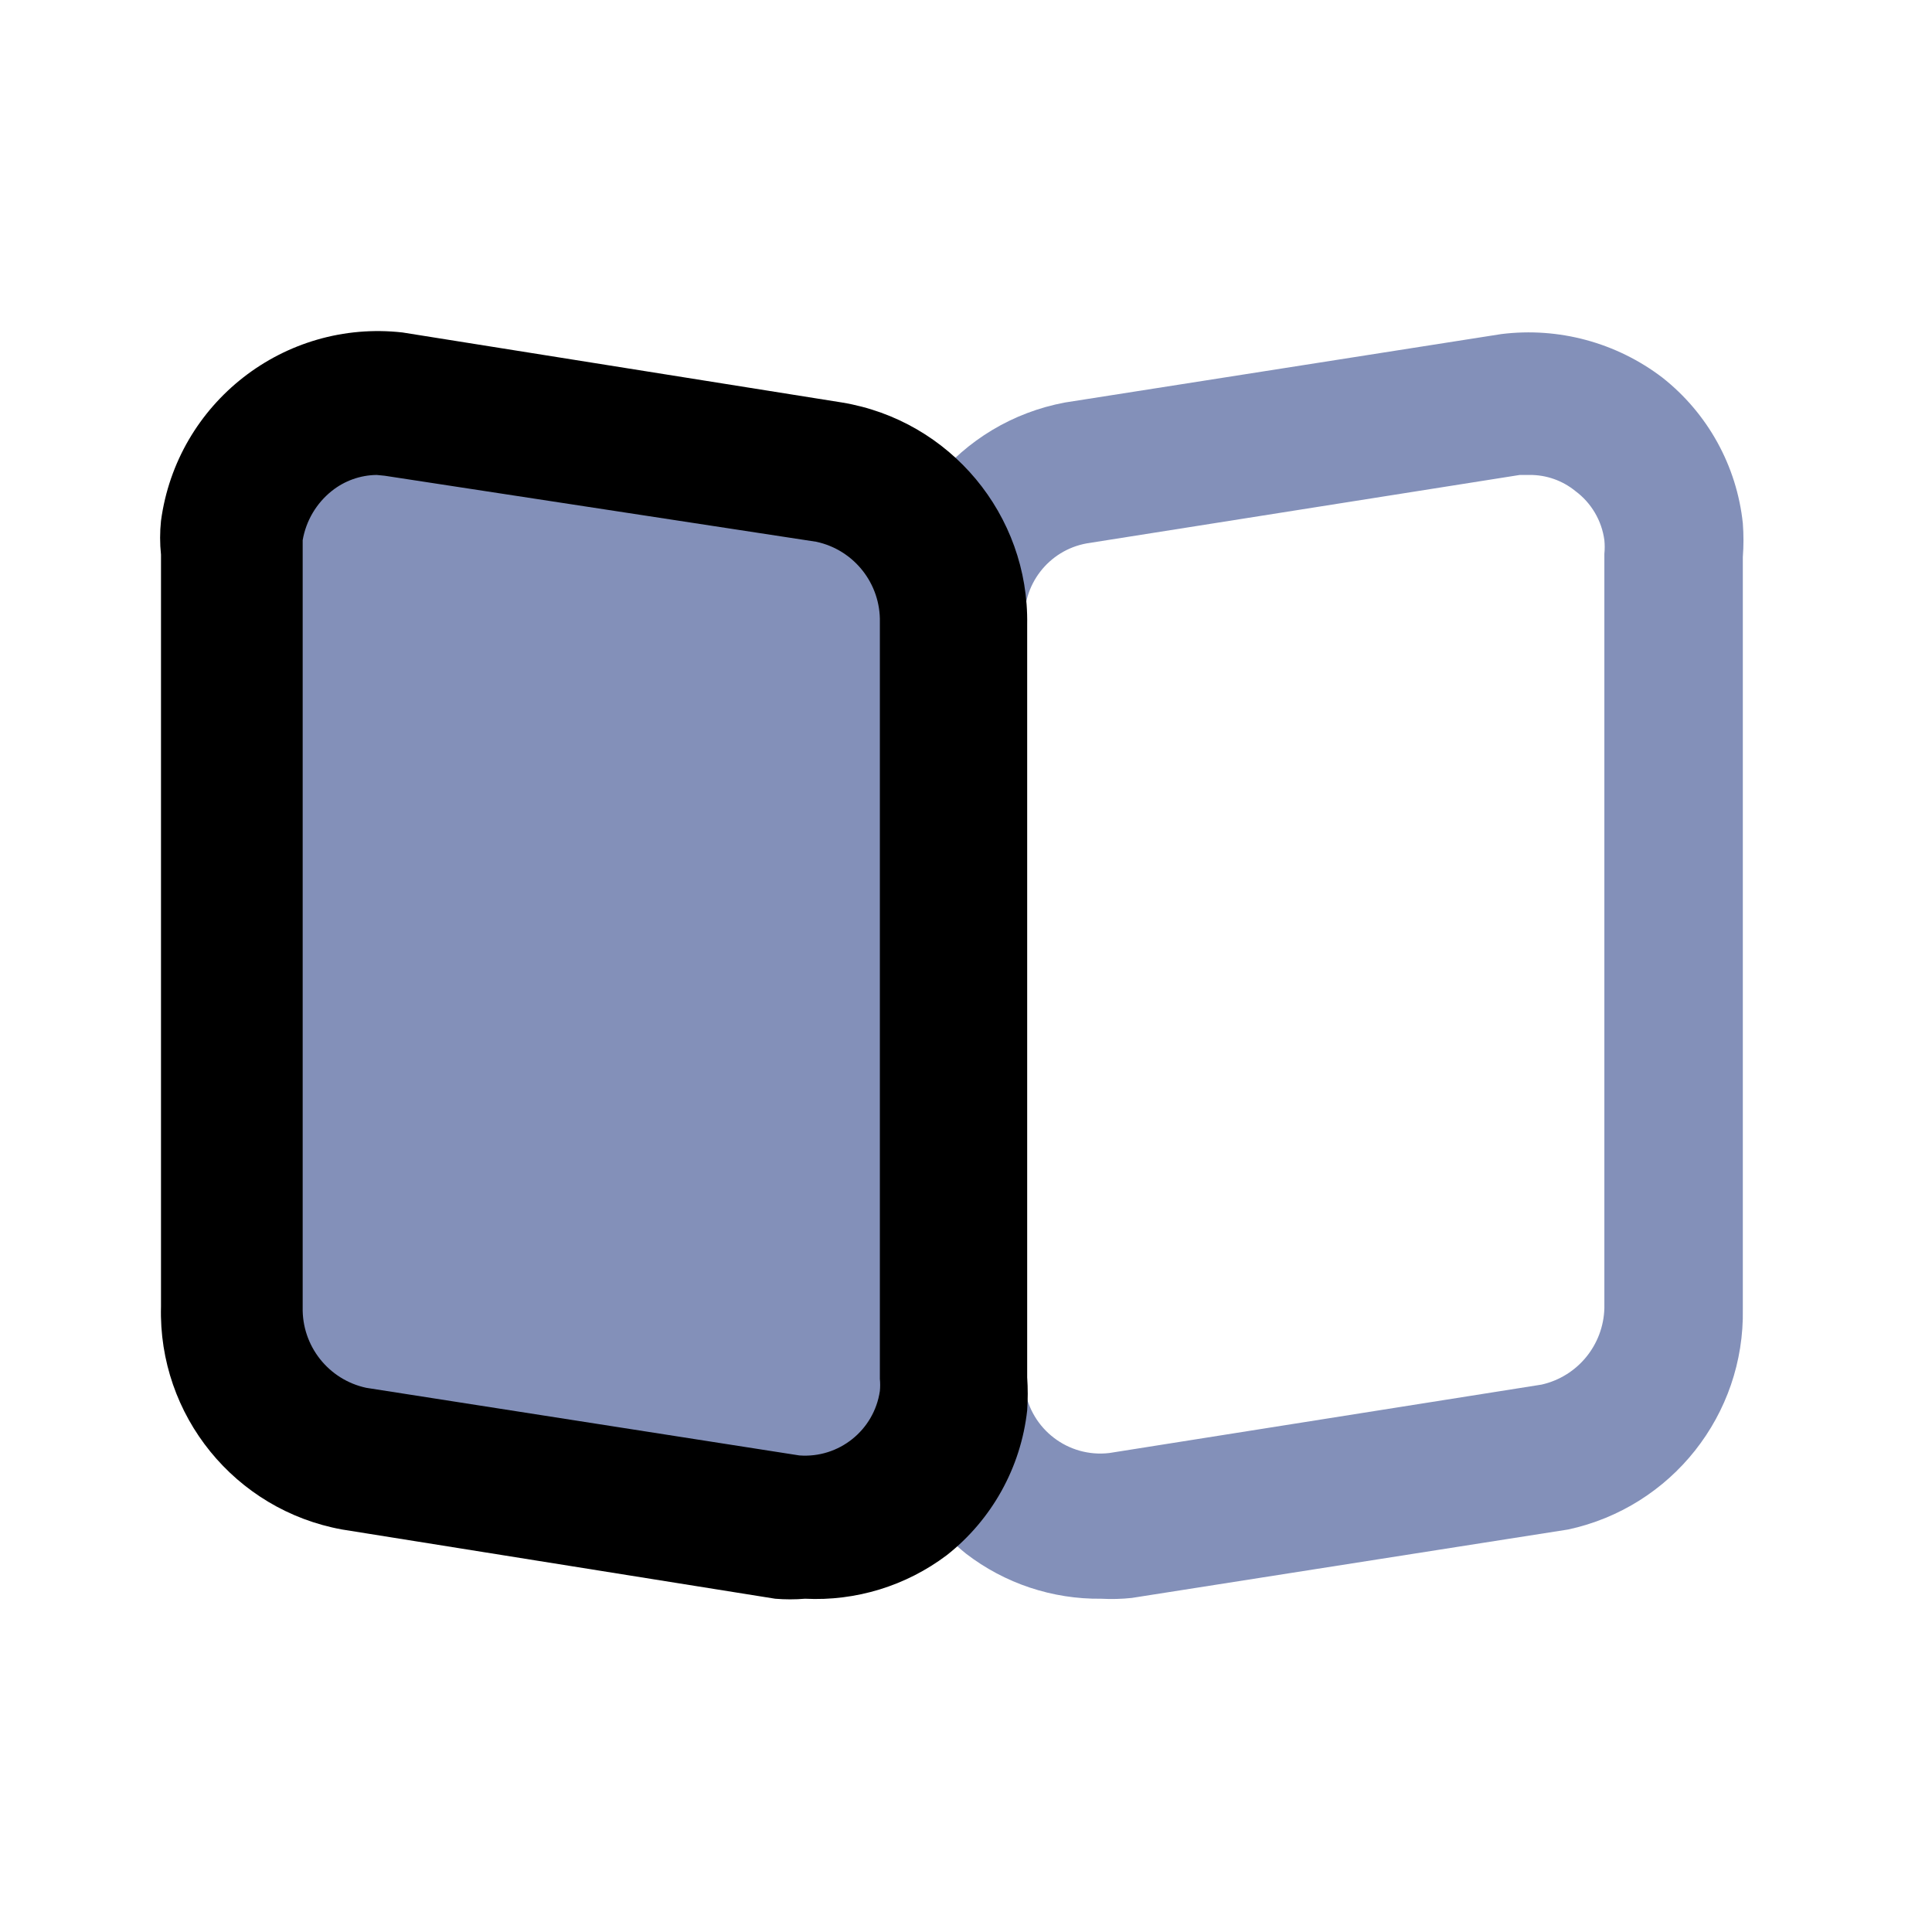
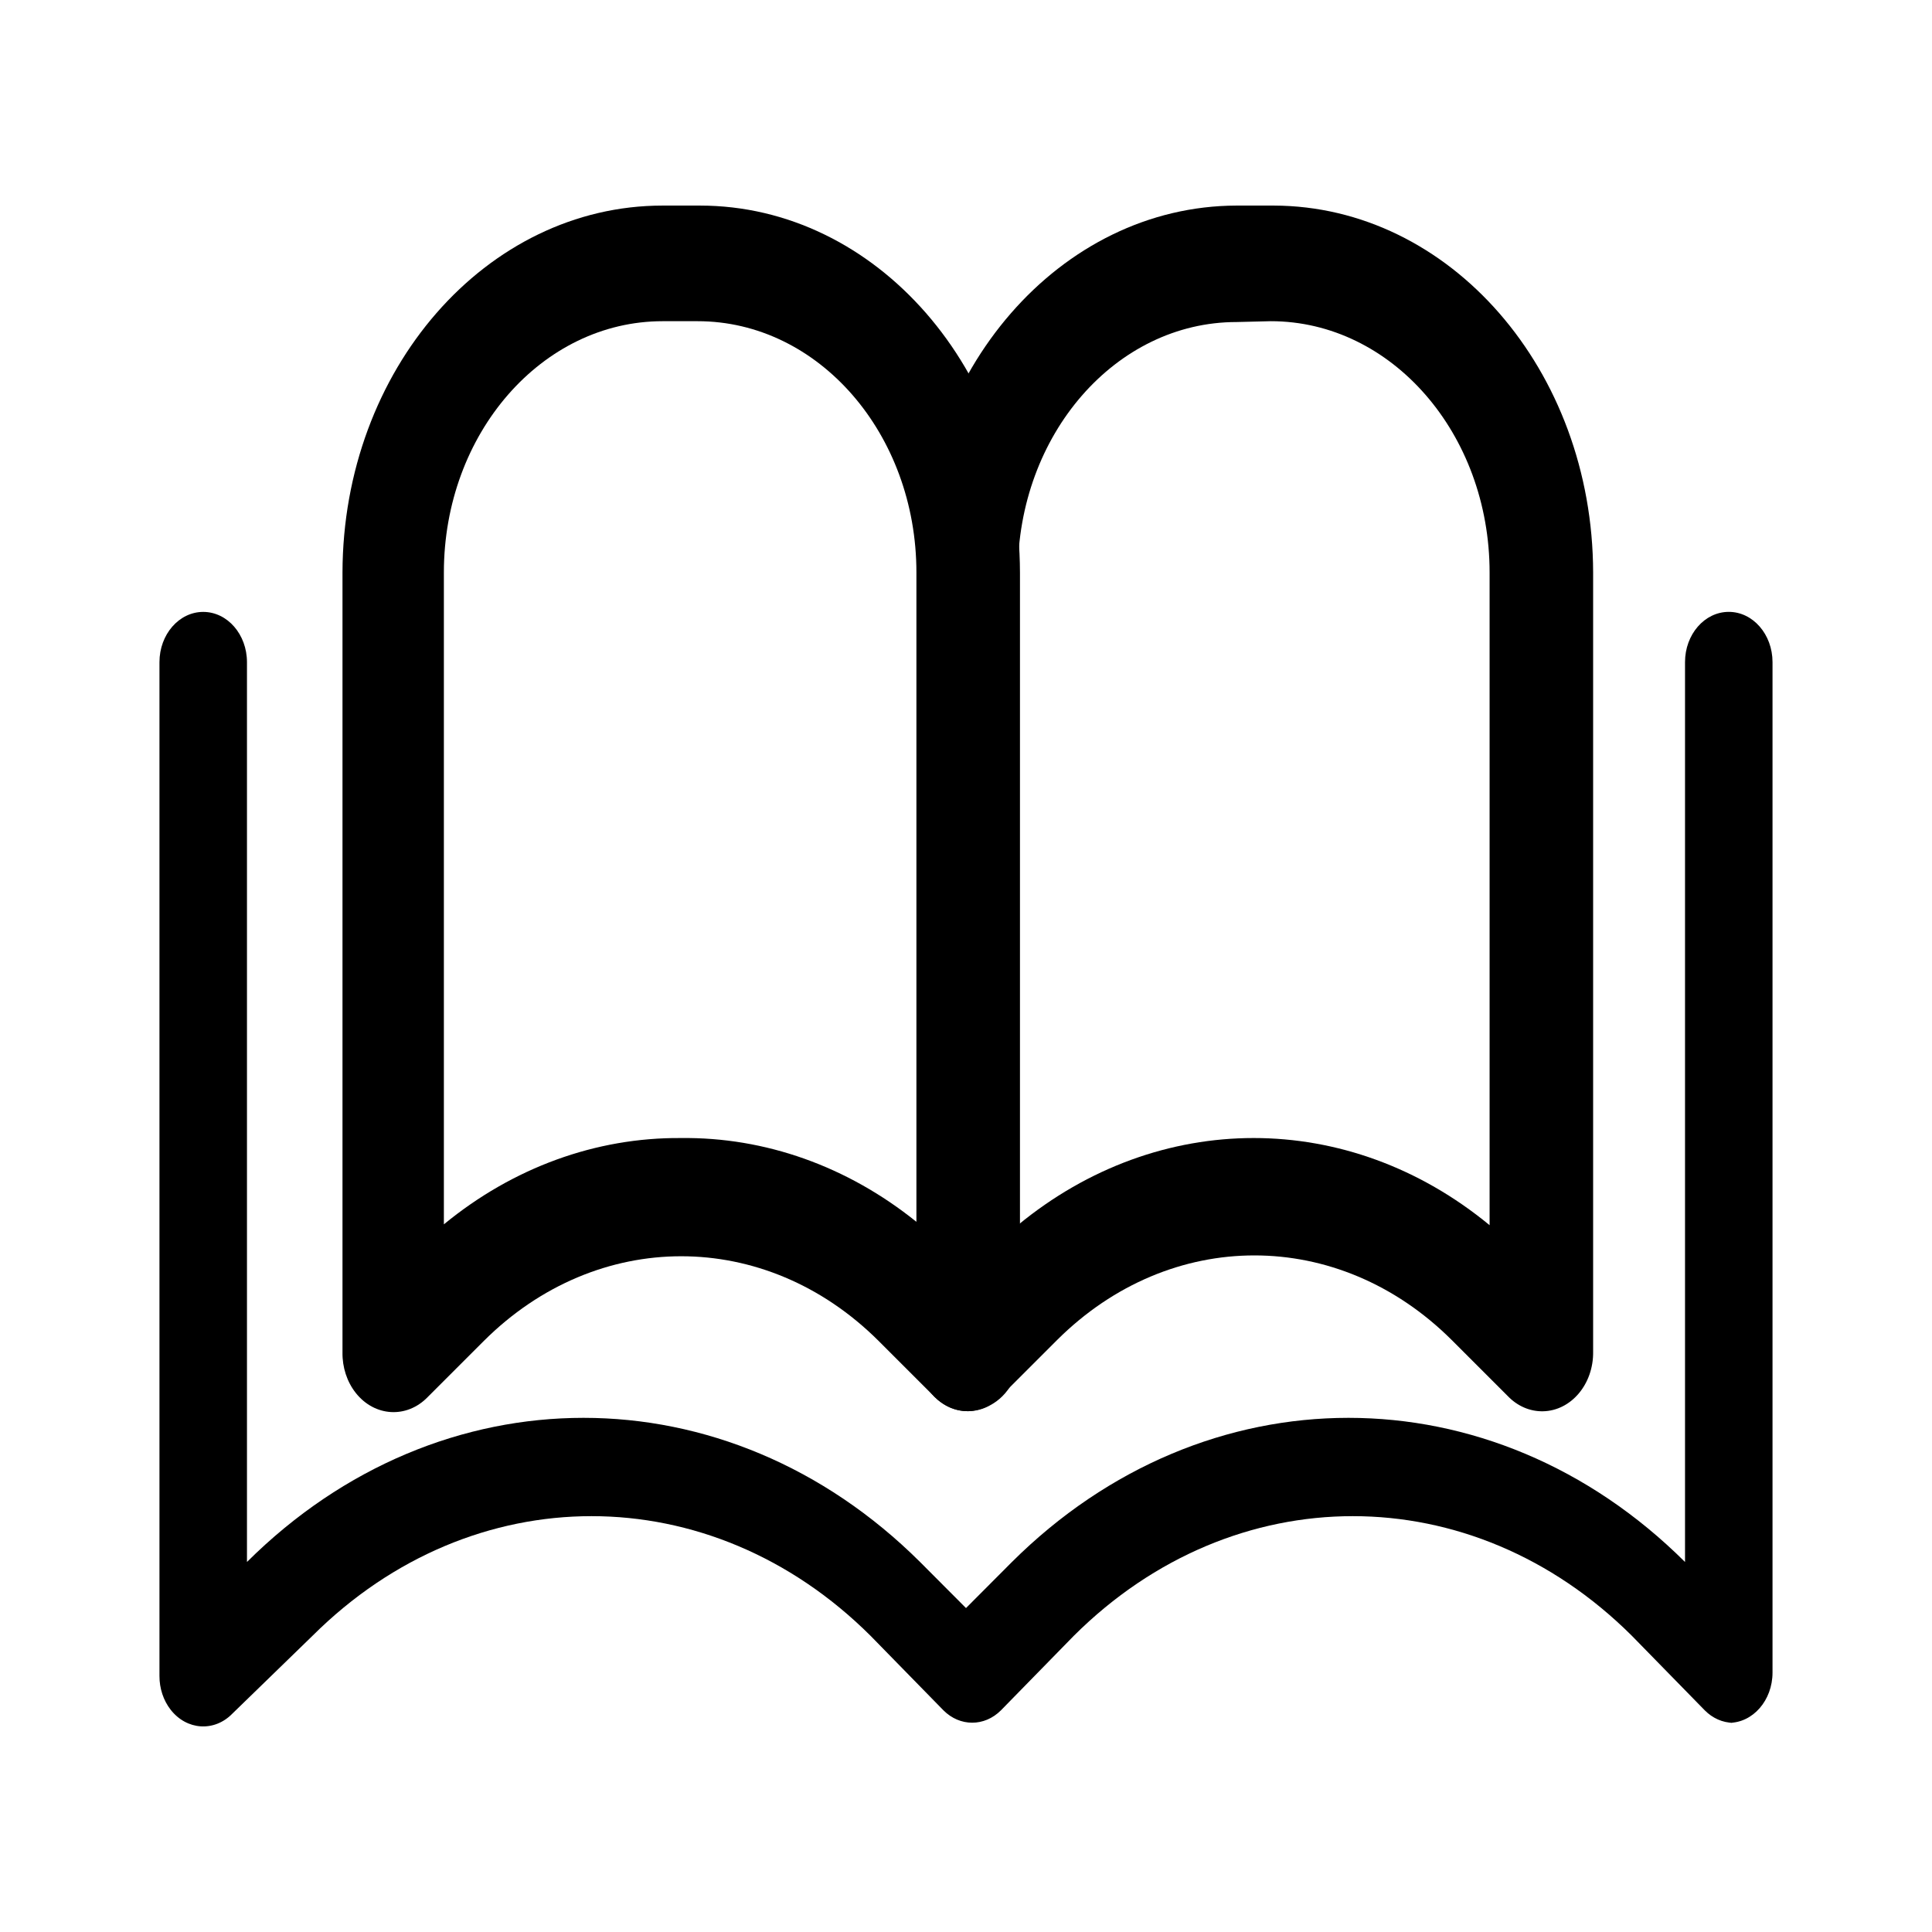
- <svg xmlns="http://www.w3.org/2000/svg" t="1711270423305" class="icon" viewBox="0 0 1024 1024" version="1.1" p-id="93116" width="1em" height="1em">
-   <path d="M583.68 847.36A115.2 115.2 0 0 1 512 823.467a116.48 116.48 0 0 1-42.667-77.227 78.933 78.933 0 0 1 0-17.493V329.813A116.48 116.48 0 0 1 564.48 213.333l231.253-36.267a116.907 116.907 0 0 1 85.333 23.04 113.493 113.493 0 0 1 42.667 77.227 118.187 118.187 0 0 1 0 17.92v398.507A117.333 117.333 0 0 1 831.147 810.667l-231.253 36.267a100.693 100.693 0 0 1-16.213 0.427zM810.667 251.733h-5.12l-229.547 36.267a40.107 40.107 0 0 0-32.853 42.667v405.333a40.533 40.533 0 0 0 44.8 34.133l229.12-36.267a42.667 42.667 0 0 0 33.28-40.533V293.547a36.693 36.693 0 0 0 0-7.253 38.827 38.827 0 0 0-15.36-26.027 37.973 37.973 0 0 0-24.32-8.533z" fill="#8390B9" p-id="93117" />
-   <path d="M122.027 293.547v399.36a78.933 78.933 0 0 0 65.28 79.36l230.4 36.267a78.08 78.08 0 0 0 87.467-66.987 120.747 120.747 0 0 0 0-12.373V329.813a79.787 79.787 0 0 0-65.707-79.36L209.92 213.333a78.08 78.08 0 0 0-85.333 66.987 60.16 60.16 0 0 0-2.56 13.227z" fill="#8390B9" p-id="93118" />
-   <path d="M426.667 847.36a95.147 95.147 0 0 1-15.787 0L181.333 810.667A116.907 116.907 0 0 1 85.333 692.48V293.973a85.333 85.333 0 0 1 0-17.92 116.053 116.053 0 0 1 128-99.84l232.96 37.12a117.333 117.333 0 0 1 98.133 117.76v398.933a128 128 0 0 1 0 17.493 113.493 113.493 0 0 1-42.667 76.8 115.2 115.2 0 0 1-75.093 23.04zM199.68 251.733a38.827 38.827 0 0 0-23.893 8.533 42.667 42.667 0 0 0-15.36 26.027v406.613a42.667 42.667 0 0 0 33.707 42.667l229.547 35.84a40.107 40.107 0 0 0 42.667-34.133 32.427 32.427 0 0 0 0-6.4v-401.067a42.667 42.667 0 0 0-33.707-42.667l-228.693-34.987z" fill="currentColor" p-id="93119" />
+ <svg xmlns="http://www.w3.org/2000/svg" t="1711740577935" class="icon" viewBox="0 0 1251 1024" version="1.1" p-id="193412" width="1em" height="1em">
+   <path d="M1122.243 1002.066c-6.784-0.092-13.327-2.975-18.417-8.136l-47.217-48.287c-103.654-103.214-257.577-103.214-361.231 0l-47.217 48.287c-10.685 10.726-26.624 10.726-37.304 0l-47.222-48.287c-103.649-103.214-257.572-103.214-361.221 0l-51.942 50.452c-11.663 11.986-29.573 10.839-40.003-2.555-4.675-6.011-7.245-13.793-7.214-21.857V315.274c0-17.976 12.687-32.553 28.334-32.553 15.647 0 28.329 14.577 28.329 32.553v582.636c125.087-124.447 310.743-124.447 435.835 0l29.747 29.834 29.747-29.834c125.092-124.447 310.738-124.447 435.83 0V315.274c-0.02-17.976 12.662-32.563 28.308-32.579 15.642-0.015 28.334 14.546 28.349 32.522V969.518c0 17.976-12.682 32.548-28.329 32.548h2.836z" fill="currentColor" p-id="193413" />
+   <path d="M626.918 800.261c-7.977 0.036-15.688-3.246-21.724-9.226L568.832 754.688c-73.298-72.991-182.154-72.991-255.452 0l-36.362 36.347c-13.527 14.085-34.432 12.908-46.689-2.637-5.632-7.142-8.694-16.481-8.561-26.122V257.224c0.271-131.318 93.005-237.609 207.304-237.609h24.084c114.299 0 207.032 106.296 207.288 237.609v504.52c0.051 14.94-7.521 28.529-19.359 34.719a29.194 29.194 0 0 1-14.167 3.799z m-186.04-176.86c54.523-0.686 107.863 18.289 152.515 54.252V257.224c0-89.882-63.421-162.744-141.655-162.744h-22.666c-78.234 0-141.655 72.863-141.655 162.744v422.057c44.739-36.762 98.458-56.32 153.462-55.88z" fill="currentColor" p-id="193414" />
+   <path d="M626.918 800.261a28.943 28.943 0 0 1-13.696-3.261c-11.843-6.185-19.415-19.773-19.364-34.719V257.224c0.256-131.103 92.703-237.312 206.822-237.609h24.079c114.109 0.302 206.561 106.506 206.817 237.609v504.52c0.297 20.972-14.254 38.252-32.512 38.584-8.387 0.154-16.517-3.354-22.733-9.83l-36.357-36.352c-73.298-72.996-182.149-72.996-255.452 0l-36.367 36.352c-5.837 6.052-13.368 9.518-21.238 9.764z m173.768-705.239c-78.239 0-141.655 72.863-141.655 162.749v422.057c91.295-75.249 214.2-75.249 305.505 0v-422.605c0-89.882-63.432-162.744-141.665-162.744l-22.185 0.543z" fill="currentColor" p-id="193415" />
</svg>
